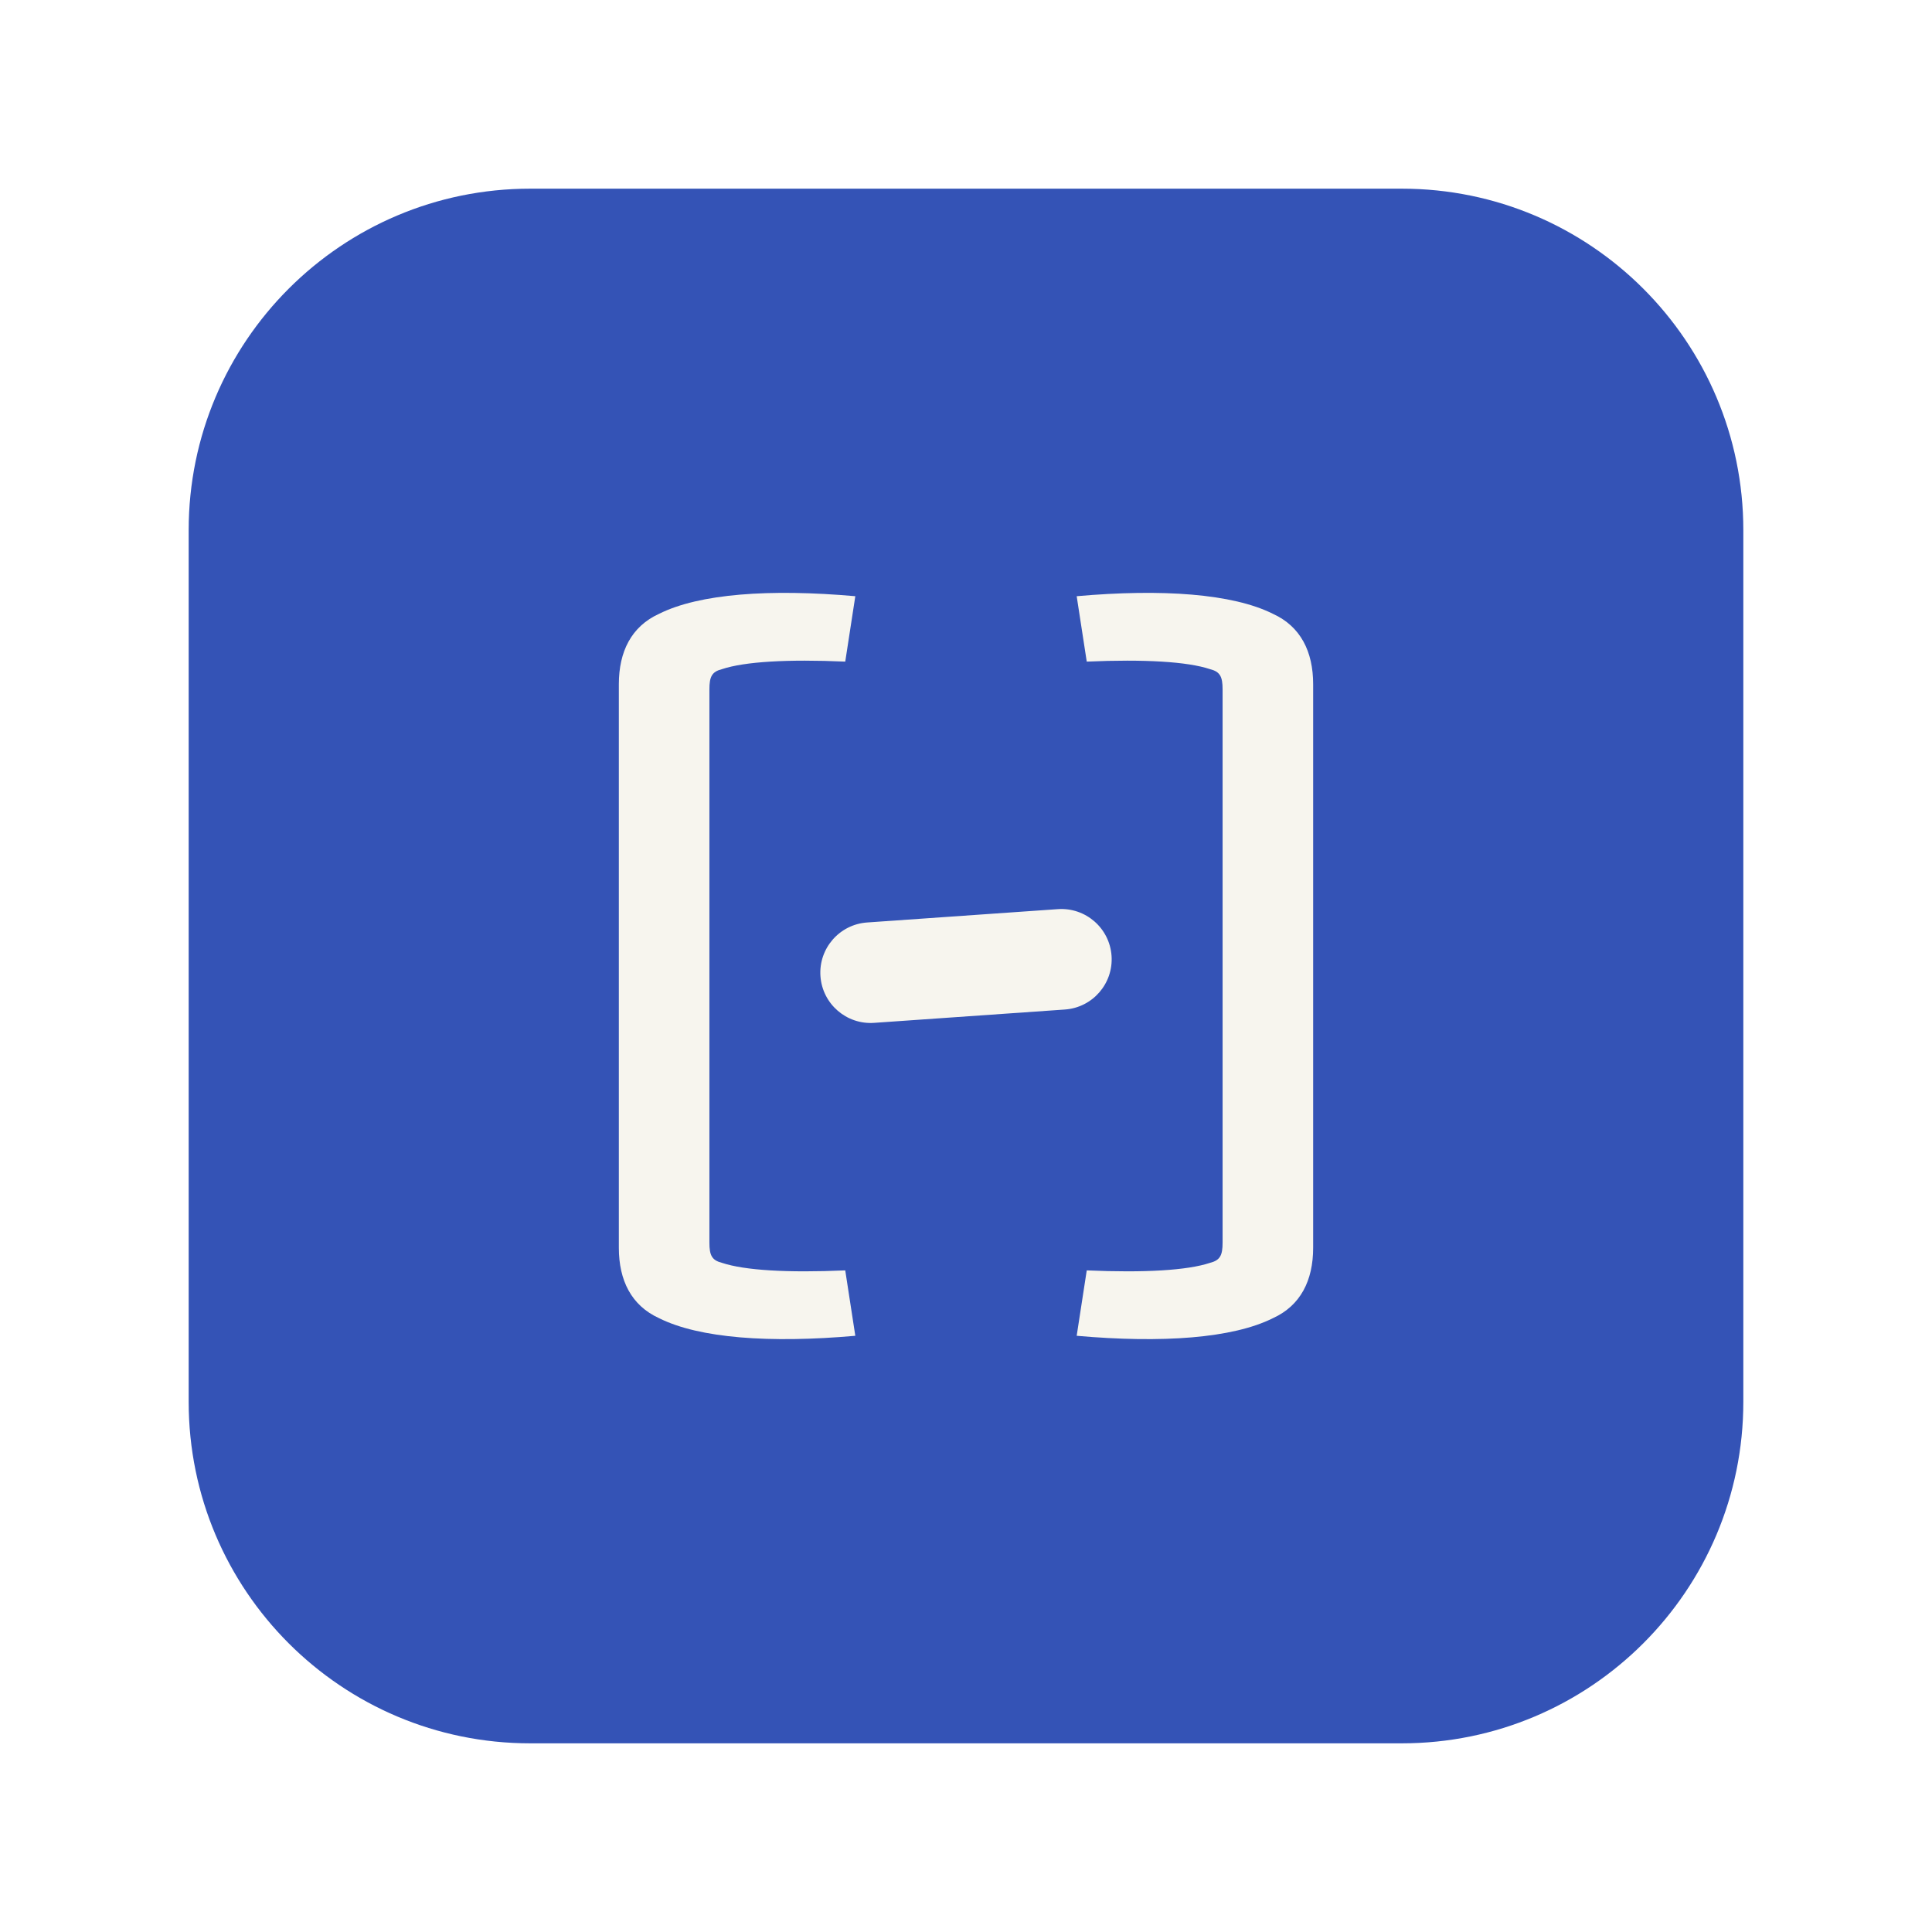
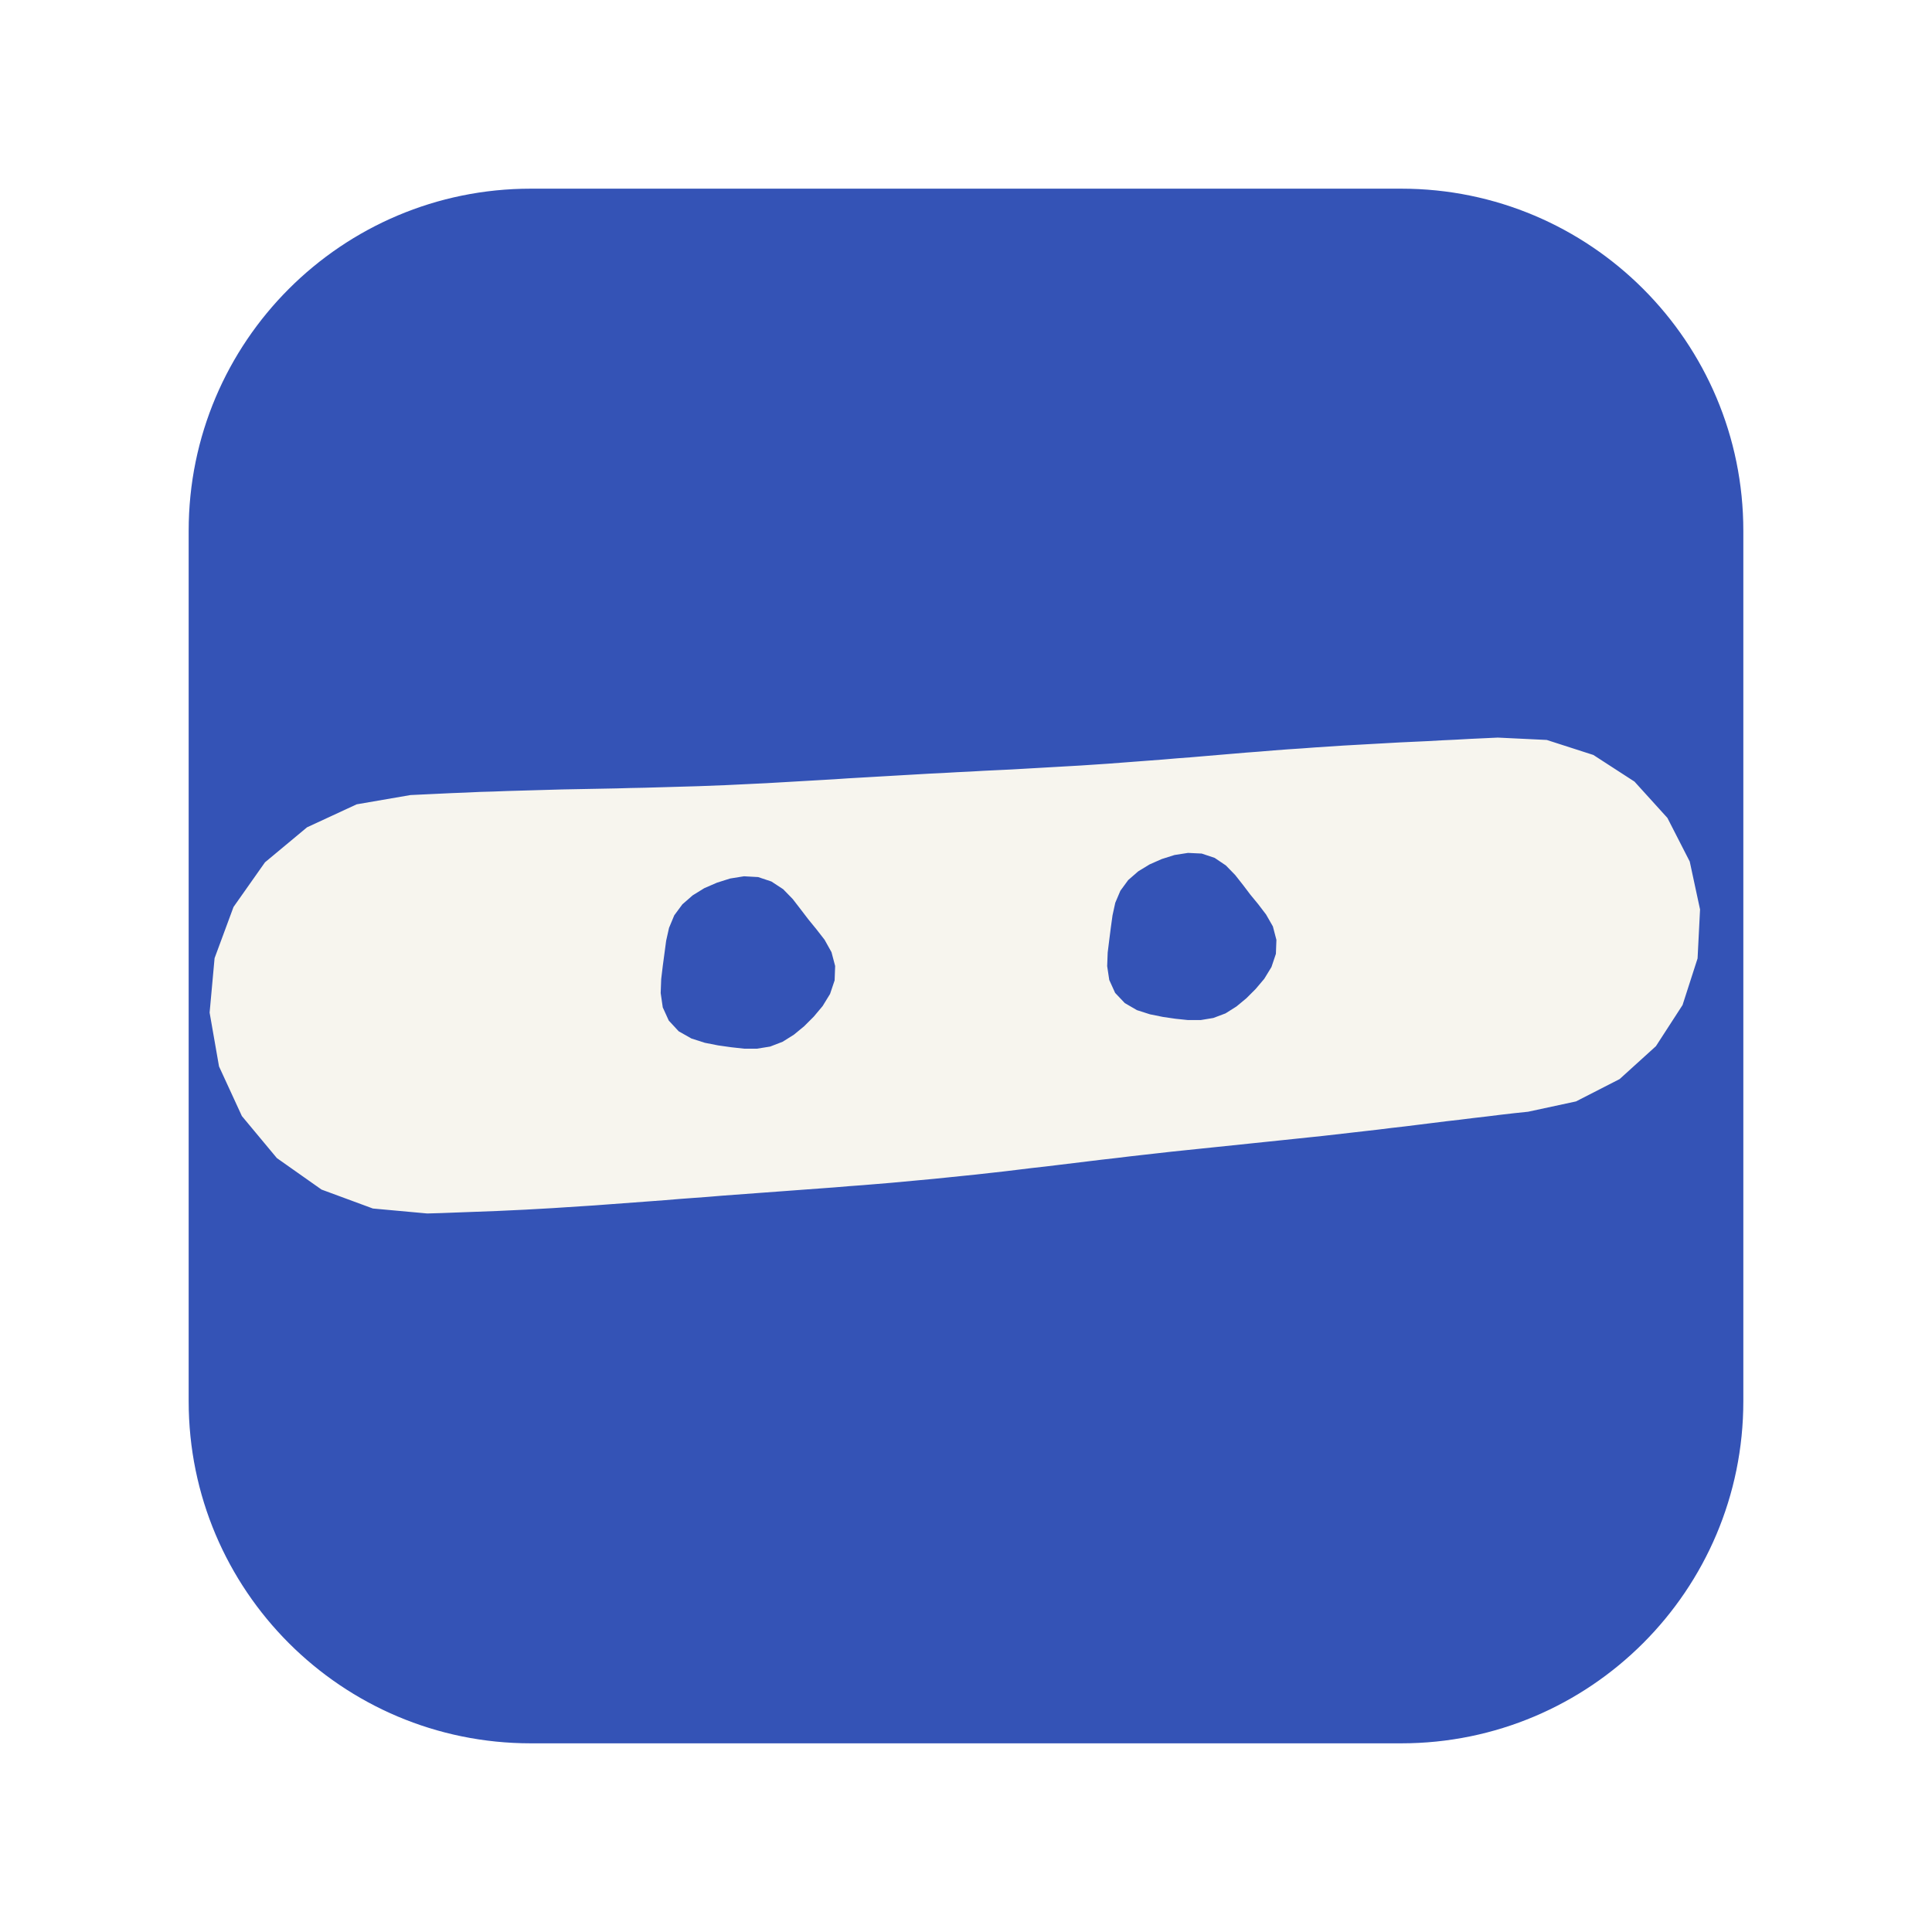
<svg xmlns="http://www.w3.org/2000/svg" viewBox="0 0 1024 1024" width="1024" height="1024" role="img" aria-label="OfflineMask">
-   <rect x="100" y="100" width="824" height="824" rx="181" fill="#3453b6" />
-   <g transform="translate(192 192) scale(13.3333)" fill="#f7f5ee">
-     <path d="M19.6 9.3C16.2 9 13.4 9.2 11.8 10 10.7 10.5 10.2 11.5 10.2 12.8v22.4c0 1.3.5 2.3 1.6 2.8 1.6.8 4.4 1 7.8.7l-.4-2.6c-2.3.1-4 0-4.9-.3-.4-.1-.5-.3-.5-.8V13c0-.5.1-.7.5-.8.9-.3 2.6-.4 4.9-.3z" />
-     <path transform="matrix(-1 0 0 1 48 0)" d="M19.6 9.3C16.2 9 13.4 9.2 11.8 10 10.7 10.5 10.2 11.5 10.2 12.8v22.4c0 1.3.5 2.3 1.6 2.8 1.6.8 4.4 1 7.8.7l-.4-2.6c-2.3.1-4 0-4.9-.3-.4-.1-.5-.3-.5-.8V13c0-.5.1-.7.5-.8.9-.3 2.6-.4 4.9-.3z" />
-     <rect x="18.2" y="22" width="11.6" height="4" rx="2" transform="rotate(-4 24 24)" />
+   <rect x="100" y="100" width="824" height="824" rx="181.3" fill="#3453b6" />
+   <g transform="translate(165.92 165.92) scale(6.9216)">
+     <path d="M8.74 68.95 L9.81 68.92 L10.87 68.88 L11.94 68.84 L13.01 68.80 L14.08 68.76 L15.15 68.71 L16.22 68.66 L17.29 68.60 L18.36 68.54 L19.43 68.47 L20.51 68.40 L21.59 68.33 L22.66 68.25 L23.74 68.17 L24.82 68.09 L25.90 68.01 L26.97 67.93 L28.05 67.84 L29.13 67.76 L30.22 67.68 L31.30 67.59 L32.38 67.51 L33.46 67.43 L34.54 67.35 L35.63 67.27 L36.71 67.19 L37.79 67.11 L38.88 67.03 L39.96 66.95 L41.04 66.86 L42.12 66.78 L43.21 66.69 L44.29 66.60 L45.37 66.50 L46.45 66.40 L47.53 66.30 L48.61 66.19 L49.68 66.08 L50.76 65.97 L51.83 65.85 L52.91 65.73 L53.98 65.60 L55.05 65.47 L56.12 65.35 L57.19 65.22 L58.26 65.09 L59.33 64.96 L60.40 64.83 L61.46 64.71 L62.53 64.58 L63.59 64.46 L64.66 64.34 L65.72 64.22 L66.78 64.11 L67.84 64.00 L68.90 63.89 L69.96 63.78 L71.02 63.67 L72.07 63.56 L73.13 63.45 L74.19 63.34 L75.24 63.23 L76.29 63.12 L77.34 63.01 L78.39 62.89 L79.44 62.77 L80.49 62.65 L81.54 62.53 L82.59 62.40 L83.64 62.28 L84.68 62.15 L85.73 62.02 L86.77 61.89 L87.82 61.77 L88.86 61.64 L89.90 61.52 L90.95 61.39 L91.99 61.27 L93.04 61.16 L93.04 61.16 L96.71 60.37 L100.05 58.66 L102.83 56.14 L104.87 52.99 L106.02 49.42 L106.21 45.67 L105.42 42.00 L103.71 38.66 L101.19 35.88 L98.04 33.84 L94.47 32.69 L90.72 32.51 L90.72 32.51 L89.65 32.56 L88.57 32.61 L87.50 32.67 L86.42 32.72 L85.35 32.78 L84.27 32.83 L83.20 32.88 L82.13 32.94 L81.05 33.00 L79.98 33.06 L78.91 33.12 L77.84 33.19 L76.77 33.26 L75.70 33.34 L74.63 33.41 L73.57 33.49 L72.50 33.58 L71.44 33.66 L70.38 33.75 L69.31 33.84 L68.25 33.93 L67.19 34.02 L66.13 34.10 L65.08 34.19 L64.02 34.27 L62.96 34.35 L61.91 34.43 L60.85 34.51 L59.80 34.58 L58.74 34.65 L57.69 34.71 L56.64 34.77 L55.59 34.83 L54.54 34.89 L53.49 34.95 L52.44 35.00 L51.39 35.05 L50.35 35.11 L49.30 35.16 L48.26 35.22 L47.21 35.27 L46.17 35.33 L45.13 35.39 L44.09 35.45 L43.05 35.51 L42.01 35.57 L40.97 35.63 L39.93 35.70 L38.89 35.76 L37.85 35.82 L36.81 35.88 L35.77 35.94 L34.73 36.00 L33.69 36.05 L32.65 36.10 L31.61 36.15 L30.57 36.19 L29.53 36.23 L28.49 36.26 L27.45 36.29 L26.40 36.32 L25.36 36.35 L24.31 36.37 L23.27 36.40 L22.22 36.42 L21.17 36.44 L20.13 36.46 L19.08 36.48 L18.03 36.51 L16.97 36.54 L15.92 36.57 L14.87 36.60 L13.81 36.64 L12.76 36.67 L11.70 36.72 L10.64 36.76 L9.58 36.81 L8.52 36.86 L7.46 36.91 L7.46 36.91 L3.34 37.62 L-0.46 39.38 L-3.68 42.06 L-6.09 45.48 L-7.54 49.40 L-7.92 53.57 L-7.20 57.69 L-5.45 61.49 L-2.77 64.71 L0.65 67.12 L4.58 68.57 L8.74 68.95 Z M39.98 50.00 L39.94 51.10 L39.59 52.14 L39.02 53.07 L38.34 53.88 L37.61 54.61 L36.82 55.26 L35.96 55.80 L35.00 56.17 L34.00 56.33 L33.00 56.33 L32.01 56.22 L31.02 56.08 L30.00 55.88 L28.97 55.55 L28.00 55.00 L27.24 54.18 L26.78 53.17 L26.62 52.07 L26.66 51.00 L26.78 50.00 L26.91 49.03 L27.04 48.06 L27.26 47.08 L27.66 46.12 L28.28 45.28 L29.07 44.59 L29.96 44.04 L30.93 43.62 L31.94 43.30 L33.00 43.13 L34.08 43.19 L35.10 43.53 L36.00 44.12 L36.73 44.87 L37.34 45.66 L37.92 46.42 L38.54 47.18 L39.17 47.99 L39.70 48.94 Z M73.77 48.00 L73.73 49.07 L73.39 50.08 L72.84 50.98 L72.18 51.76 L71.47 52.47 L70.71 53.10 L69.87 53.63 L68.94 53.98 L67.97 54.14 L67.00 54.14 L66.04 54.04 L65.08 53.90 L64.09 53.70 L63.09 53.38 L62.16 52.84 L61.42 52.06 L60.97 51.07 L60.81 50.01 L60.85 48.97 L60.97 48.00 L61.09 47.06 L61.22 46.12 L61.43 45.16 L61.82 44.24 L62.42 43.42 L63.19 42.75 L64.06 42.22 L64.99 41.81 L65.97 41.50 L67.00 41.34 L68.05 41.39 L69.04 41.72 L69.90 42.30 L70.61 43.03 L71.21 43.79 L71.77 44.53 L72.37 45.26 L72.98 46.06 L73.50 46.97 Z" fill-rule="evenodd" fill="#f7f5ee" />
  </g>
</svg>
